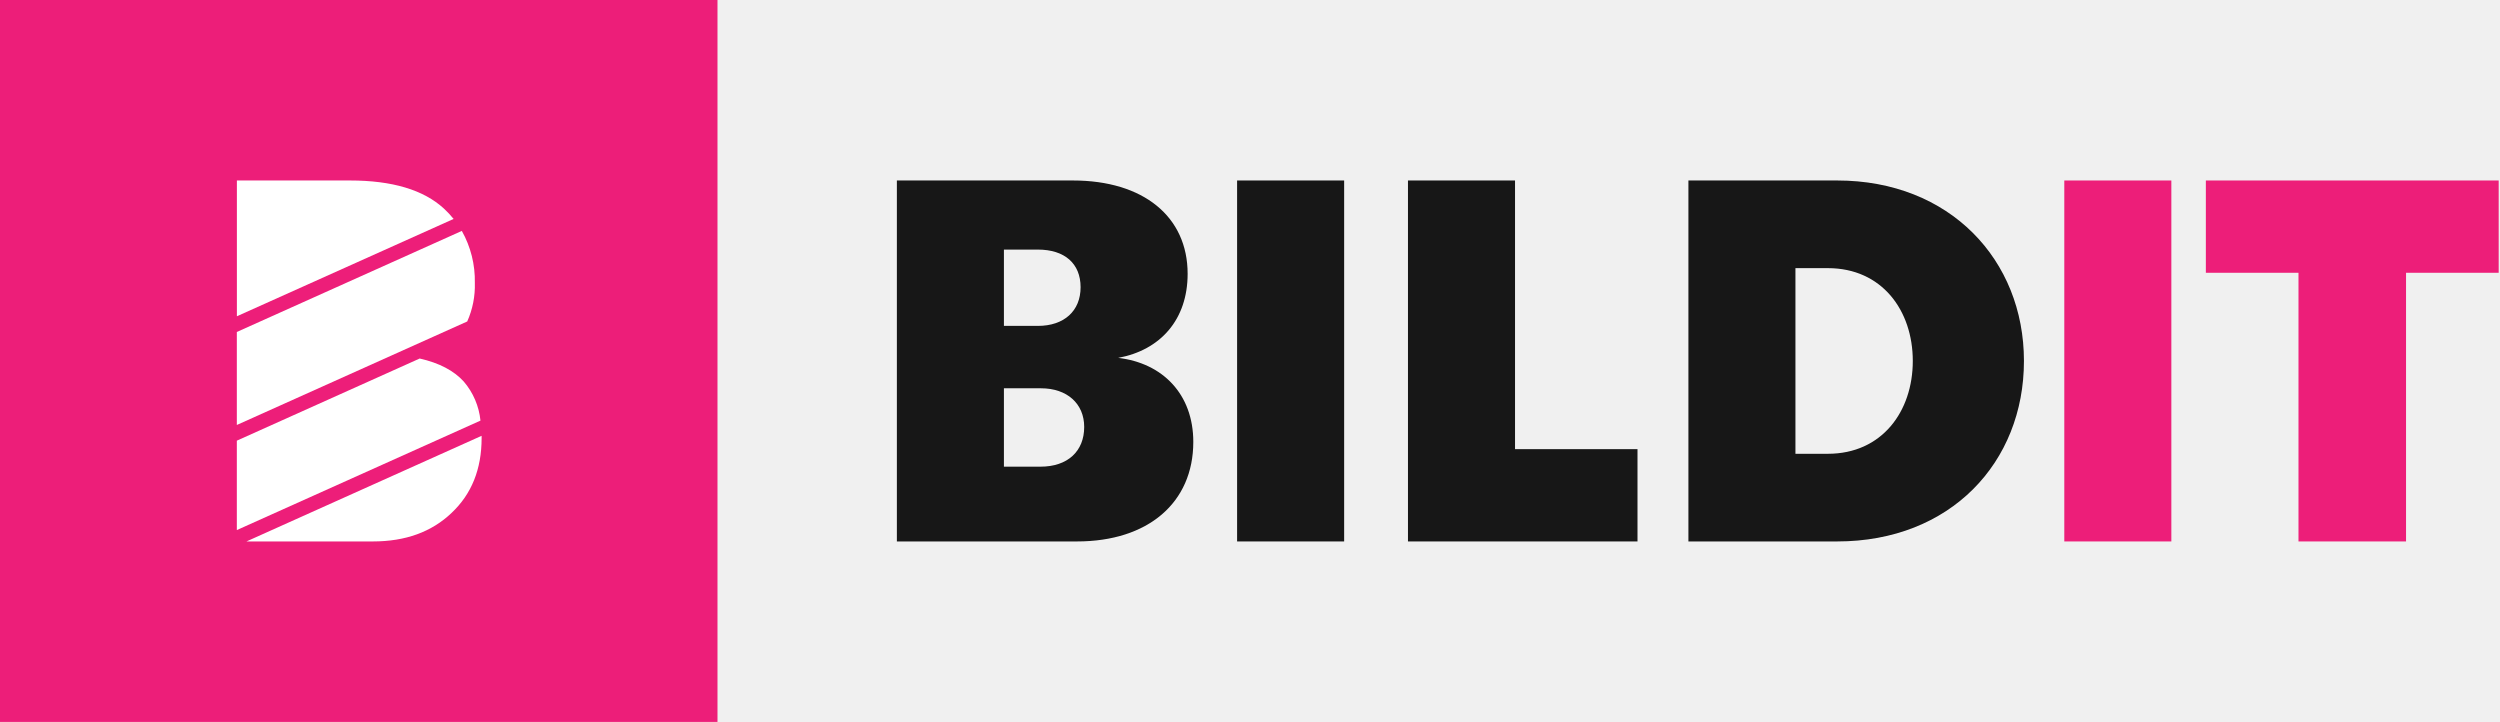
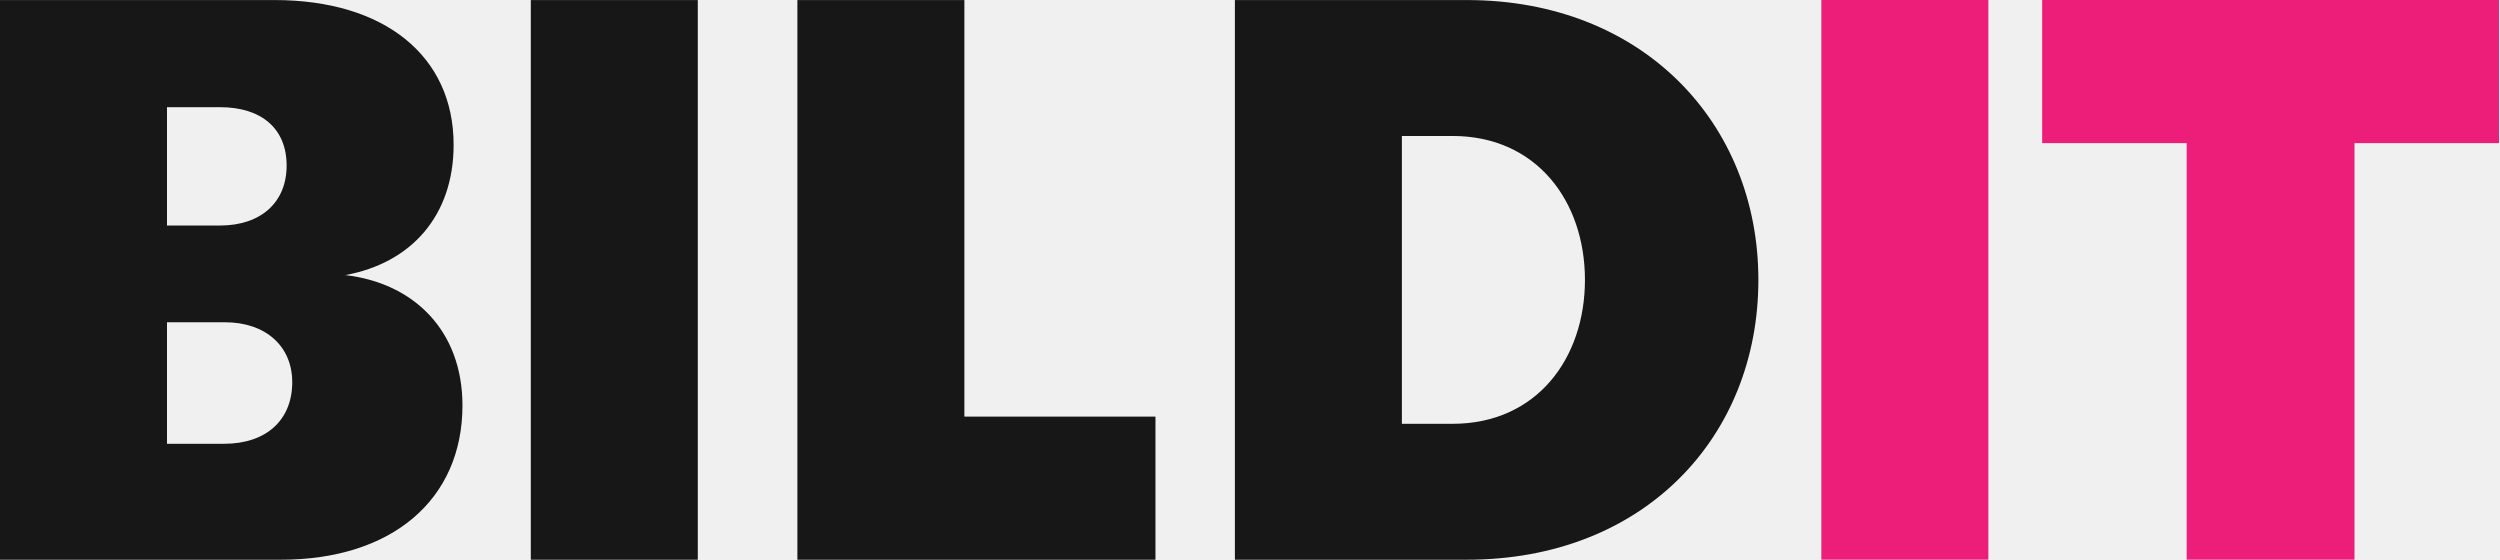
- <svg xmlns="http://www.w3.org/2000/svg" width="187" height="54" viewBox="0 0 187 54" fill="none">
-   <g id="BildIt-Horiz_512 1" clip-path="url(#clip0_75_707)">
-     <path id="Vector" d="M53.668 0H0V54H53.668V0Z" fill="#ED1E79" />
-     <path id="Vector_2" d="M35.939 31.462C35.831 30.383 35.395 29.362 34.69 28.54C33.947 27.721 32.848 27.147 31.393 26.817L17.715 32.962V39.649L35.939 31.462Z" fill="white" />
-     <path id="Vector_3" d="M18.436 40.5H27.899C30.329 40.5 32.288 39.789 33.776 38.367C35.276 36.956 36.025 35.091 36.025 32.771C36.025 32.713 36.024 32.656 36.023 32.599L18.436 40.5Z" fill="white" />
-     <path id="Vector_4" d="M33.931 16.376C33.707 16.1 33.464 15.841 33.203 15.6C31.68 14.2 29.338 13.5 26.176 13.5H17.719V23.657L33.931 16.376Z" fill="white" />
-     <path id="Vector_5" d="M17.715 24.832V31.788L34.949 24.046C35.353 23.139 35.548 22.153 35.518 21.16C35.547 19.8 35.211 18.457 34.545 17.272L17.715 24.832Z" fill="white" />
-     <path id="Vector_6" d="M83.639 26.769C86.795 26.19 88.835 23.914 88.835 20.481C88.835 16.2 85.525 13.5 80.251 13.5H67.086V40.5H80.559C85.871 40.5 89.259 37.607 89.259 33.056C89.259 29.469 86.949 27.154 83.639 26.769ZM77.633 18.669C79.635 18.669 80.828 19.71 80.828 21.484C80.828 23.259 79.597 24.377 77.633 24.377H75.093V18.669H77.633ZM75.093 34.907V29.044H77.864C79.828 29.044 81.098 30.201 81.098 31.937C81.098 33.75 79.866 34.907 77.826 34.907H75.093Z" fill="#171717" />
-     <path id="Vector_7" d="M100.542 40.5V13.5H92.535V40.5H100.542Z" fill="#171717" />
-     <path id="Vector_8" d="M122.485 40.5V33.596H113.324V13.5H105.316V40.5H122.485Z" fill="#171717" />
-     <path id="Vector_9" d="M137.418 40.5C145.886 40.5 151.391 34.599 151.391 27C151.391 19.44 145.848 13.5 137.418 13.5H126.293V40.5H137.418ZM134.299 20.057H136.725C140.767 20.057 143.077 23.22 143.077 27C143.077 30.78 140.767 33.943 136.725 33.943H134.299V20.057Z" fill="#171717" />
-     <path id="Vector_10" d="M162.417 40.5V13.5H154.41V40.5H162.417Z" fill="#ED1E79" />
-     <path id="Vector_11" d="M179.972 40.5V20.404H186.901V13.5H164.998V20.404H171.927V40.5H179.972Z" fill="#ED1E79" />
+ <svg xmlns="http://www.w3.org/2000/svg" width="134" height="30" viewBox="0 0 134 30" fill="none">
+   <g clip-path="url(#clip0_928_2292)">
+     <path d="M18.505 14.745C22.034 14.102 24.314 11.573 24.314 7.759C24.314 3.002 20.613 0.003 14.718 0.003H0V30.001H15.062C21.001 30.001 24.788 26.787 24.788 21.73C24.788 17.745 22.206 15.173 18.505 14.745ZM11.791 5.745C14.029 5.745 15.363 6.902 15.363 8.874C15.363 10.845 13.986 12.088 11.791 12.088H8.951V5.745H11.791ZM8.951 23.787V17.273H12.05C14.244 17.273 15.664 18.559 15.664 20.487C15.664 22.502 14.287 23.787 12.007 23.787H8.951Z" fill="#171717" />
+     <path d="M37.402 30.001V0.003H28.451V30.001H37.402Z" fill="#171717" />
+     <path d="M61.933 30.001V22.33H51.691V0.003H42.74V30.001H61.933Z" fill="#171717" />
+     <path d="M78.627 30.001C88.095 30.001 94.249 23.444 94.249 15.002C94.249 6.602 88.052 0.003 78.627 0.003H66.19V30.001H78.627ZM75.141 7.288H77.853C82.371 7.288 84.953 10.802 84.953 15.002C84.953 19.202 82.371 22.716 77.853 22.716H75.141V7.288Z" fill="#171717" />
+     <path d="M106.576 29.999V0H97.624V29.999H106.576Z" fill="#ED1E79" />
+     <path d="M126.201 29.999V7.671H133.947V0H109.46V7.671H117.206V29.999H126.201Z" fill="#ED1E79" />
  </g>
  <defs>
-     <clipPath id="clip0_75_707">
-       <rect width="187" height="54" fill="white" />
+     <clipPath id="clip0_928_2292">
+       <rect width="133.947" height="30.001" fill="white" />
    </clipPath>
  </defs>
</svg>
